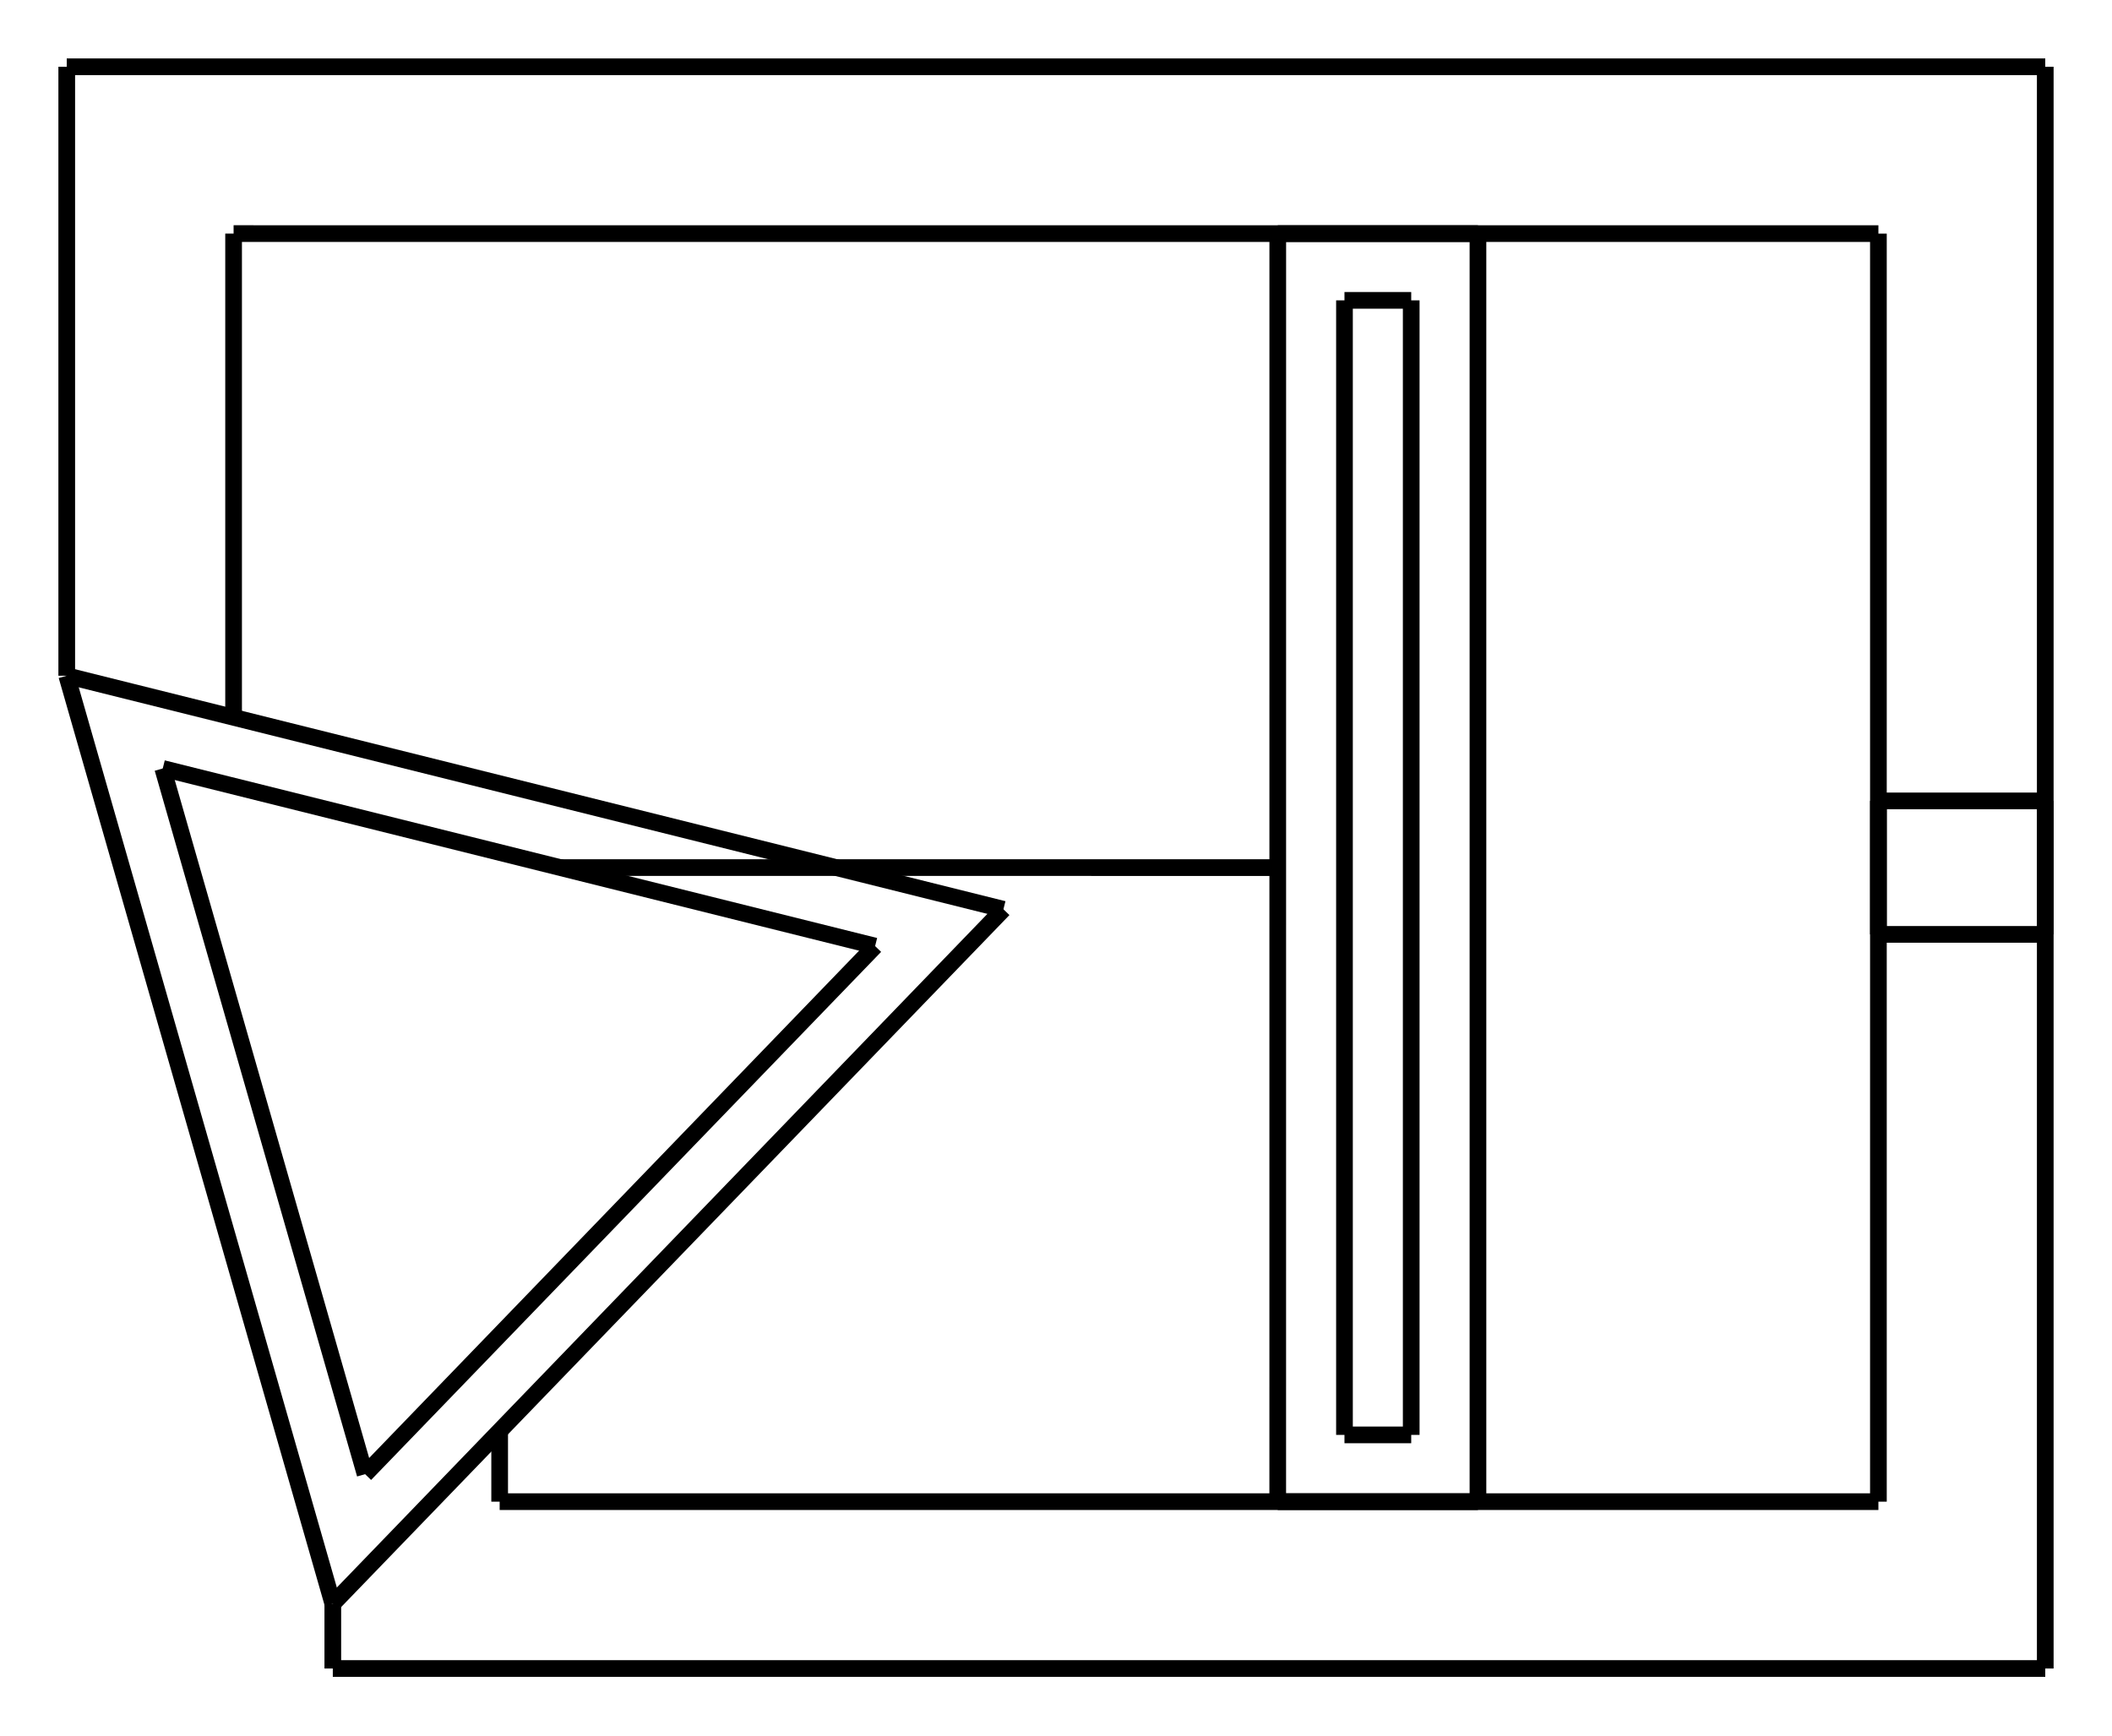
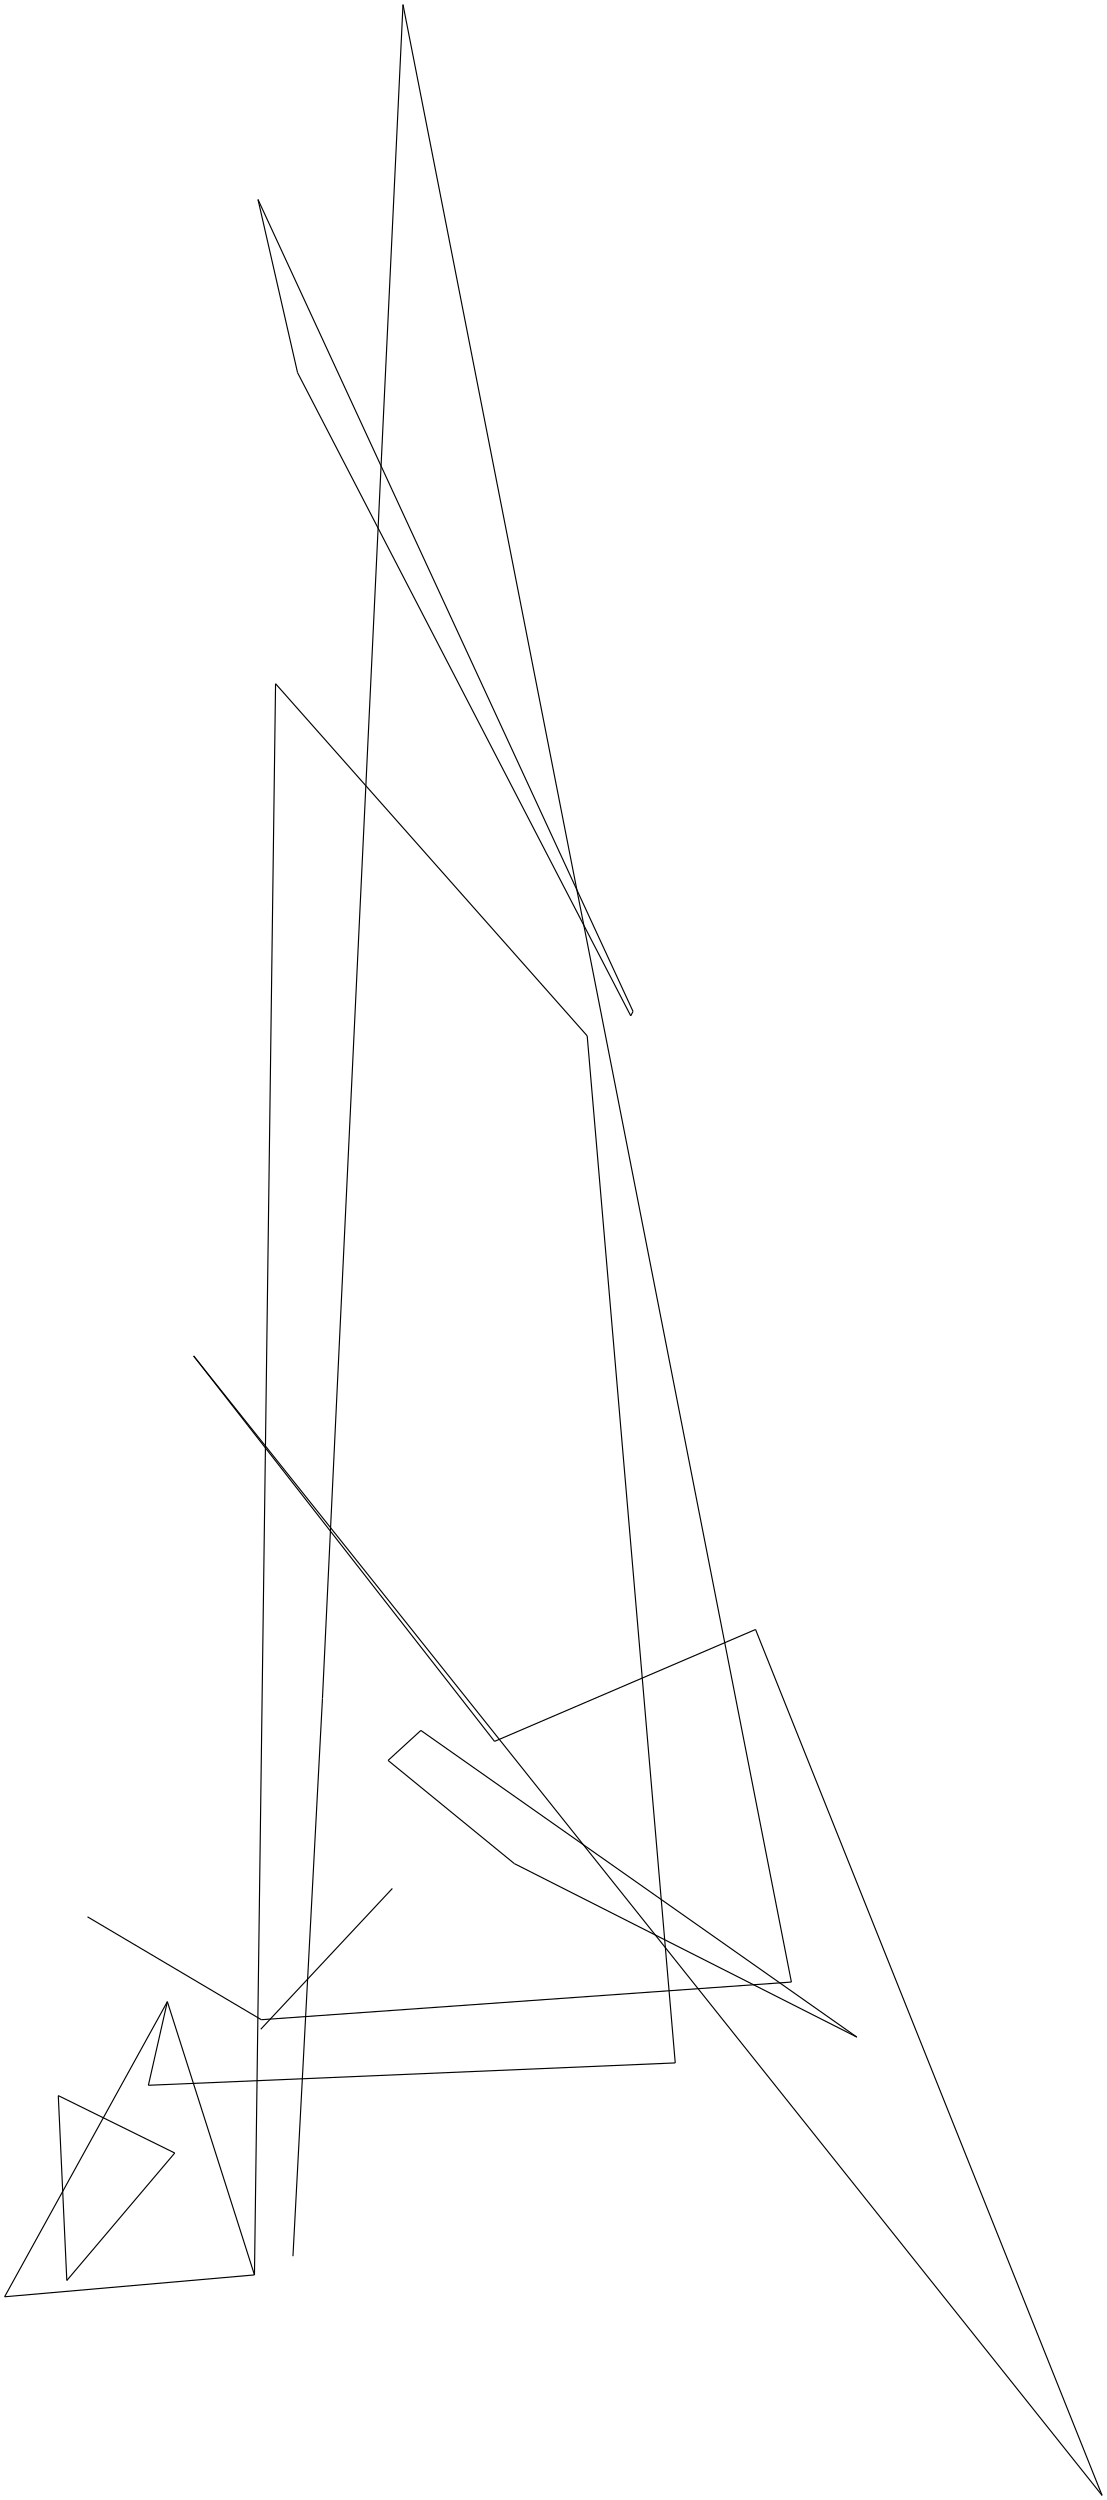
- <svg xmlns="http://www.w3.org/2000/svg" viewBox="-10.941 -7.824 63.289 52">
-   <g transform="translate(0, 36.353) scale(1, -1)">
-     <line x1="0" y1="0" x2="15.283" y2="15.825" stroke="black" stroke-width="0.5" />
-     <line x1="15.283" y1="15.825" x2="-6.064" y2="21.148" stroke="black" stroke-width="0.5" />
-     <line x1="-6.064" y1="21.148" x2="0" y2="0" stroke="black" stroke-width="0.5" />
-     <line x1="-0.968" y1="-3.882" x2="19.128" y2="16.928" stroke="black" stroke-width="0.5" />
-     <line x1="19.128" y1="16.928" x2="-8.941" y2="23.927" stroke="black" stroke-width="0.5" />
-     <line x1="-8.941" y1="23.927" x2="-0.968" y2="-3.882" stroke="black" stroke-width="0.5" />
-     <line x1="-0.968" y1="-3.882" x2="-0.968" y2="-5.824" stroke="black" stroke-width="0.5" />
-     <line x1="-0.968" y1="-5.824" x2="50.348" y2="-5.824" stroke="black" stroke-width="0.5" />
-     <line x1="50.348" y1="-5.824" x2="50.348" y2="42.176" stroke="black" stroke-width="0.5" />
-     <line x1="50.348" y1="42.176" x2="-8.941" y2="42.176" stroke="black" stroke-width="0.5" />
-     <line x1="-8.941" y1="42.176" x2="-8.941" y2="23.927" stroke="black" stroke-width="0.5" />
-     <line x1="4.032" y1="1.296" x2="4.032" y2="-0.824" stroke="black" stroke-width="0.5" />
-     <line x1="4.032" y1="-0.824" x2="45.348" y2="-0.824" stroke="black" stroke-width="0.5" />
-     <line x1="45.348" y1="-0.824" x2="45.348" y2="37.176" stroke="black" stroke-width="0.5" />
-     <line x1="45.348" y1="37.176" x2="-3.941" y2="37.177" stroke="black" stroke-width="0.5" />
-     <line x1="-3.941" y1="37.177" x2="-3.941" y2="22.68" stroke="black" stroke-width="0.5" />
-     <line x1="45.348" y1="20.176" x2="45.348" y2="16.176" stroke="black" stroke-width="0.5" />
-     <line x1="45.348" y1="16.176" x2="50.348" y2="16.176" stroke="black" stroke-width="0.5" />
-     <line x1="50.348" y1="16.176" x2="50.348" y2="20.176" stroke="black" stroke-width="0.5" />
-     <line x1="50.348" y1="20.176" x2="45.348" y2="20.176" stroke="black" stroke-width="0.5" />
-     <line x1="33.348" y1="37.176" x2="27.349" y2="37.176" stroke="black" stroke-width="0.5" />
-     <line x1="27.349" y1="37.176" x2="27.348" y2="-0.824" stroke="black" stroke-width="0.5" />
-     <line x1="27.348" y1="-0.824" x2="33.348" y2="-0.824" stroke="black" stroke-width="0.5" />
-     <line x1="33.348" y1="-0.824" x2="33.348" y2="37.176" stroke="black" stroke-width="0.5" />
-     <line x1="31.348" y1="35.176" x2="29.348" y2="35.176" stroke="black" stroke-width="0.5" />
-     <line x1="29.348" y1="35.176" x2="29.348" y2="1.177" stroke="black" stroke-width="0.5" />
-     <line x1="29.348" y1="1.177" x2="31.348" y2="1.177" stroke="black" stroke-width="0.5" />
-     <line x1="31.348" y1="1.177" x2="31.348" y2="35.176" stroke="black" stroke-width="0.5" />
-     <line x1="5.849" y1="18.178" x2="27.348" y2="18.177" stroke="black" stroke-width="0.5" />
+ <svg xmlns="http://www.w3.org/2000/svg" viewBox="-28.983 -95.21 480.007 1084.338">
+   <g transform="translate(0, 893.9171) scale(1, -1)">
+     <line x1="0" y1="0" x2="46.803" y2="55.288" stroke="black" stroke-width="0.5" />
+     <line x1="46.803" y1="55.288" x2="-3.705" y2="80.183" stroke="black" stroke-width="0.5" />
+     <line x1="-3.705" y1="80.183" x2="0" y2="0" stroke="black" stroke-width="0.5" />
+     <line x1="43.607" y1="120.931" x2="-26.983" y2="-7.063" stroke="black" stroke-width="0.5" />
+     <line x1="-26.983" y1="-7.063" x2="81.386" y2="2.416" stroke="black" stroke-width="0.5" />
+     <line x1="81.386" y1="2.416" x2="43.607" y2="120.931" stroke="black" stroke-width="0.5" />
+     <line x1="43.607" y1="120.931" x2="35.376" y2="84.668" stroke="black" stroke-width="0.5" />
+     <line x1="35.376" y1="84.668" x2="263.895" y2="94.369" stroke="black" stroke-width="0.5" />
+     <line x1="263.895" y1="94.369" x2="225.701" y2="539.833" stroke="black" stroke-width="0.5" />
+     <line x1="225.701" y1="539.833" x2="90.537" y2="692.577" stroke="black" stroke-width="0.5" />
+     <line x1="90.537" y1="692.577" x2="81.386" y2="2.416" stroke="black" stroke-width="0.5" />
+     <line x1="8.974" y1="157.733" x2="84.356" y2="113.109" stroke="black" stroke-width="0.5" />
+     <line x1="84.356" y1="113.109" x2="314.271" y2="129.443" stroke="black" stroke-width="0.5" />
+     <line x1="314.271" y1="129.443" x2="145.811" y2="987.127" stroke="black" stroke-width="0.5" />
+     <line x1="145.811" y1="987.127" x2="110.876" y2="252.403" stroke="black" stroke-width="0.5" />
+     <line x1="110.876" y1="252.403" x2="98.081" y2="10.526" stroke="black" stroke-width="0.5" />
+     <line x1="245.583" y1="550.426" x2="244.583" y2="548.534" stroke="black" stroke-width="0.5" />
+     <line x1="244.583" y1="548.534" x2="100.078" y2="827.477" stroke="black" stroke-width="0.5" />
+     <line x1="100.078" y1="827.477" x2="82.919" y2="902.586" stroke="black" stroke-width="0.5" />
+     <line x1="82.919" y1="902.586" x2="245.583" y2="550.426" stroke="black" stroke-width="0.5" />
+     <line x1="153.55" y1="238.572" x2="139.334" y2="225.568" stroke="black" stroke-width="0.5" />
+     <line x1="139.334" y1="225.568" x2="194.09" y2="180.818" stroke="black" stroke-width="0.5" />
+     <line x1="194.09" y1="180.818" x2="342.654" y2="105.57" stroke="black" stroke-width="0.5" />
+     <line x1="342.654" y1="105.57" x2="153.55" y2="238.572" stroke="black" stroke-width="0.5" />
+     <line x1="298.717" y1="282.365" x2="185.515" y2="233.825" stroke="black" stroke-width="0.5" />
+     <line x1="185.515" y1="233.825" x2="54.994" y2="401.008" stroke="black" stroke-width="0.5" />
+     <line x1="54.994" y1="401.008" x2="449.024" y2="-93.21" stroke="black" stroke-width="0.5" />
+     <line x1="449.024" y1="-93.21" x2="298.717" y2="282.365" stroke="black" stroke-width="0.5" />
+     <line x1="84.112" y1="108.963" x2="141.194" y2="170.035" stroke="black" stroke-width="0.5" />
  </g>
</svg>
